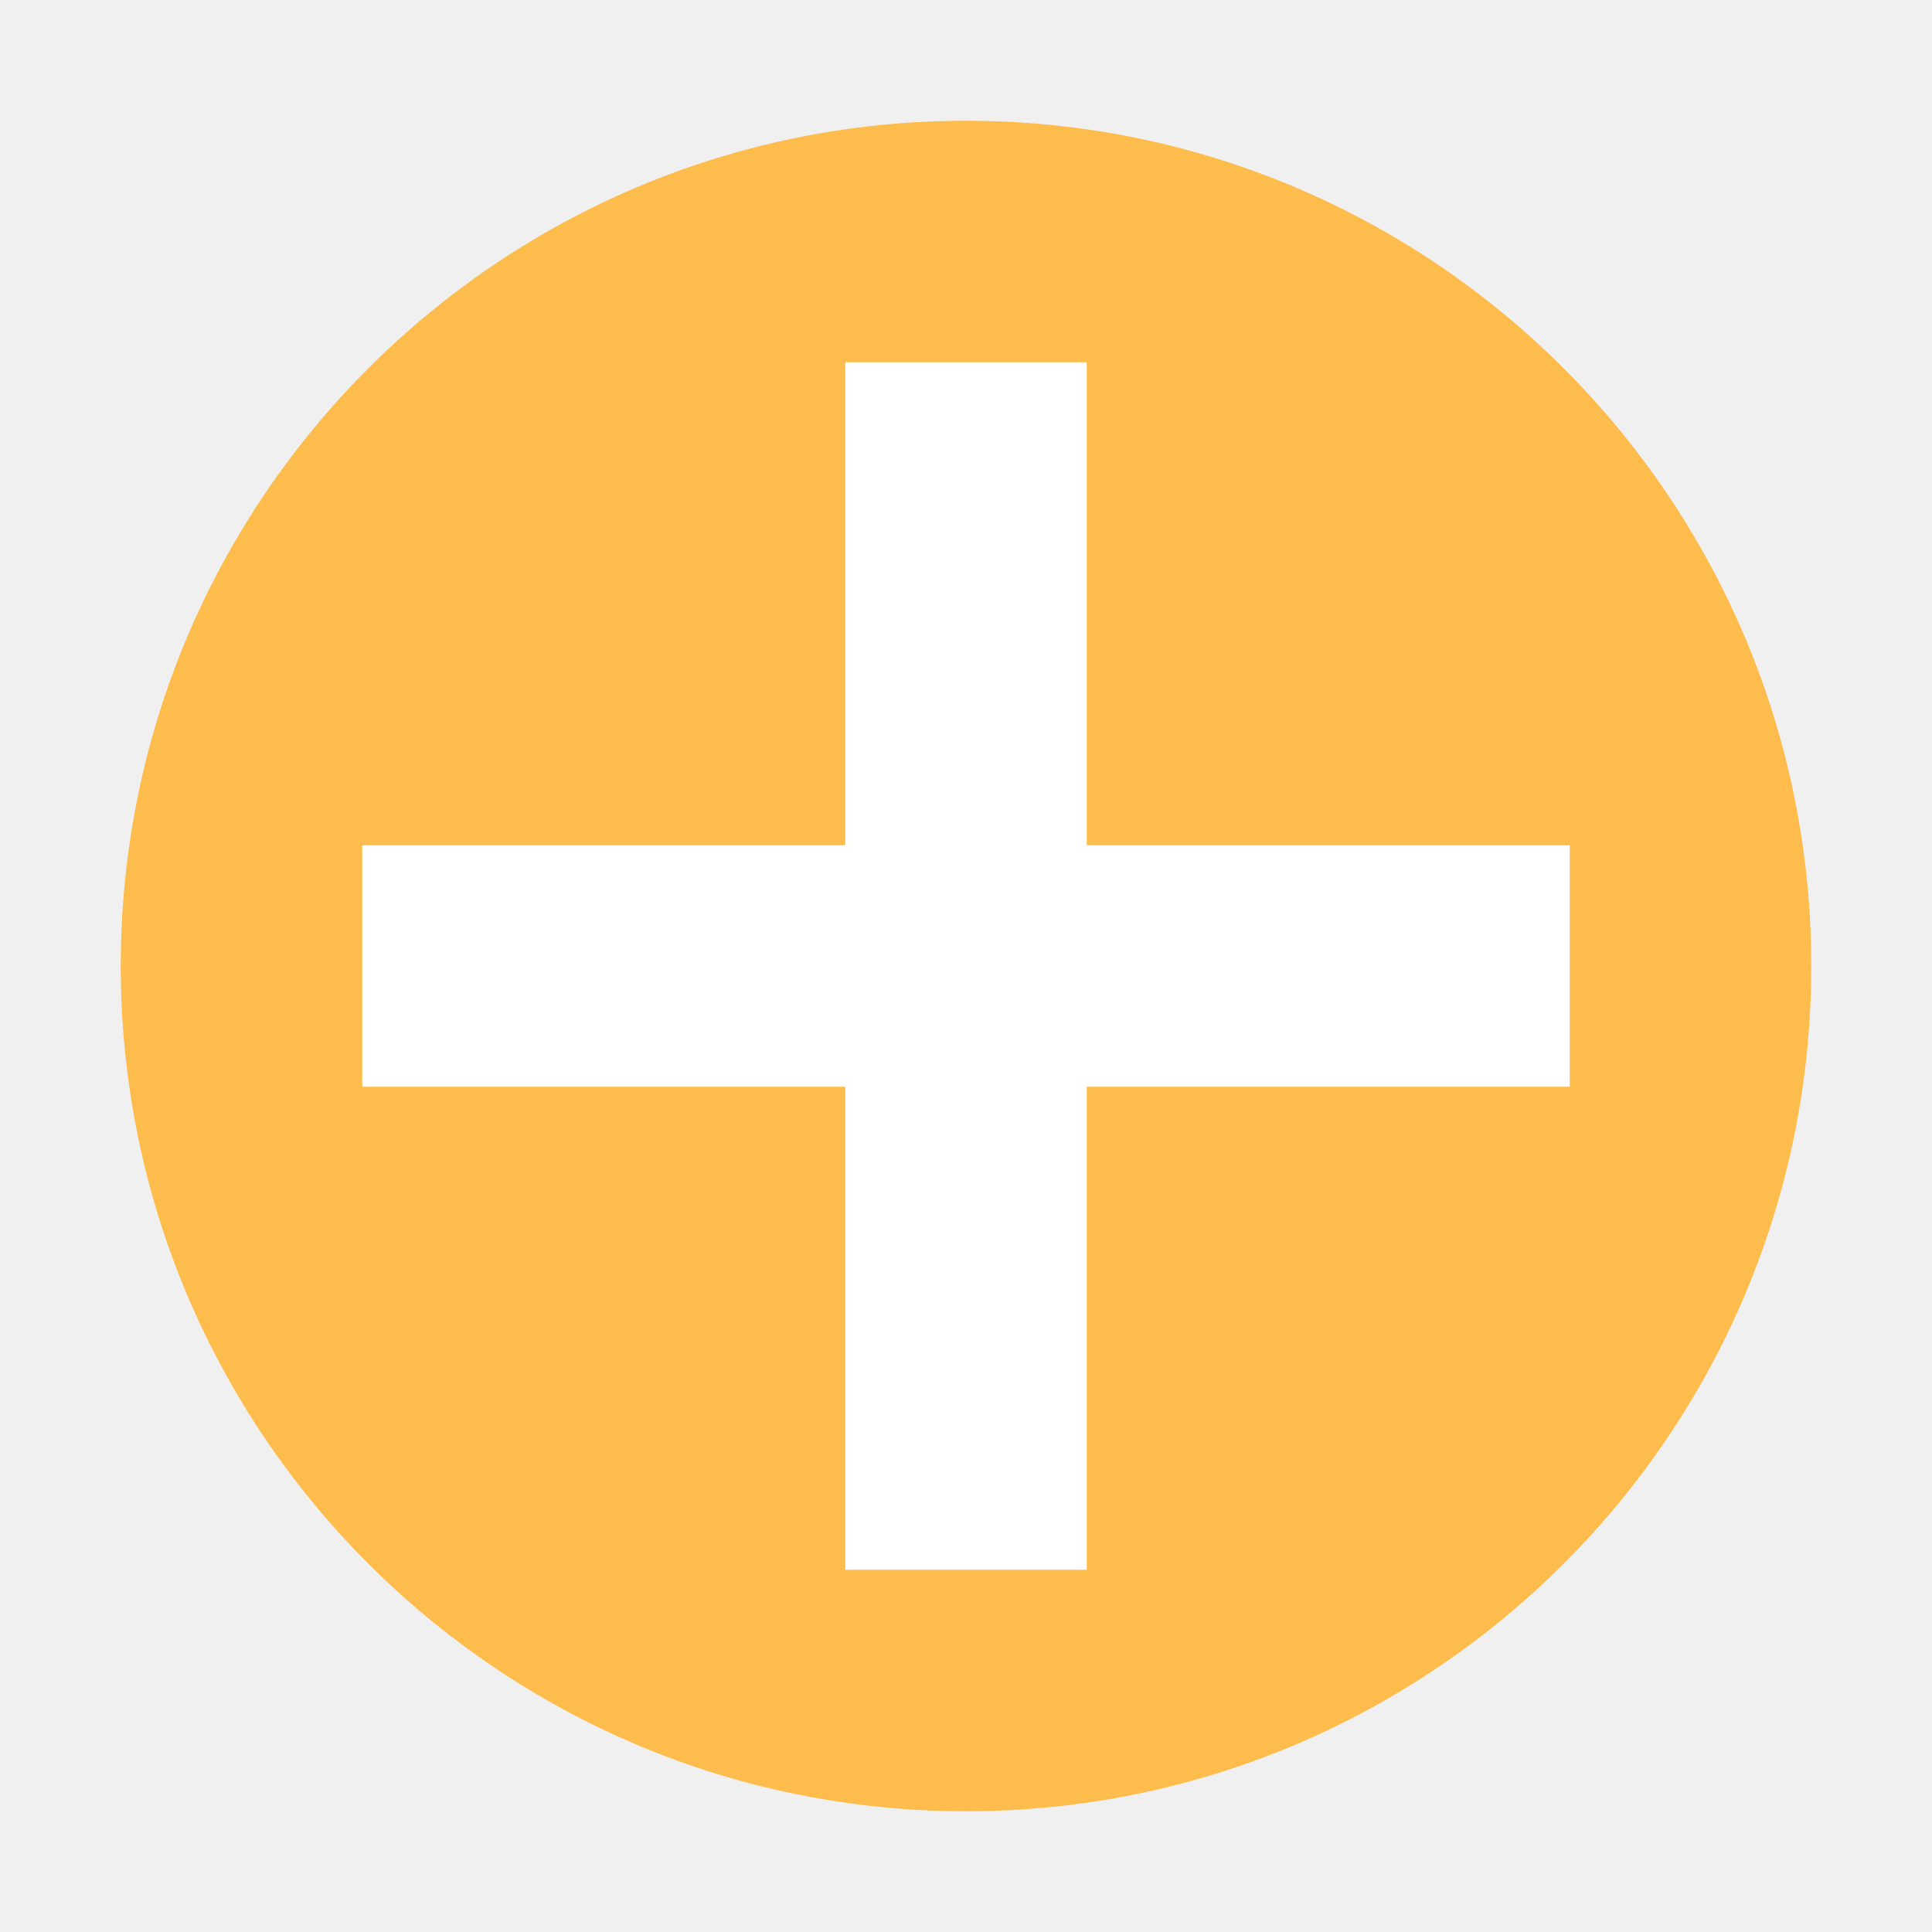
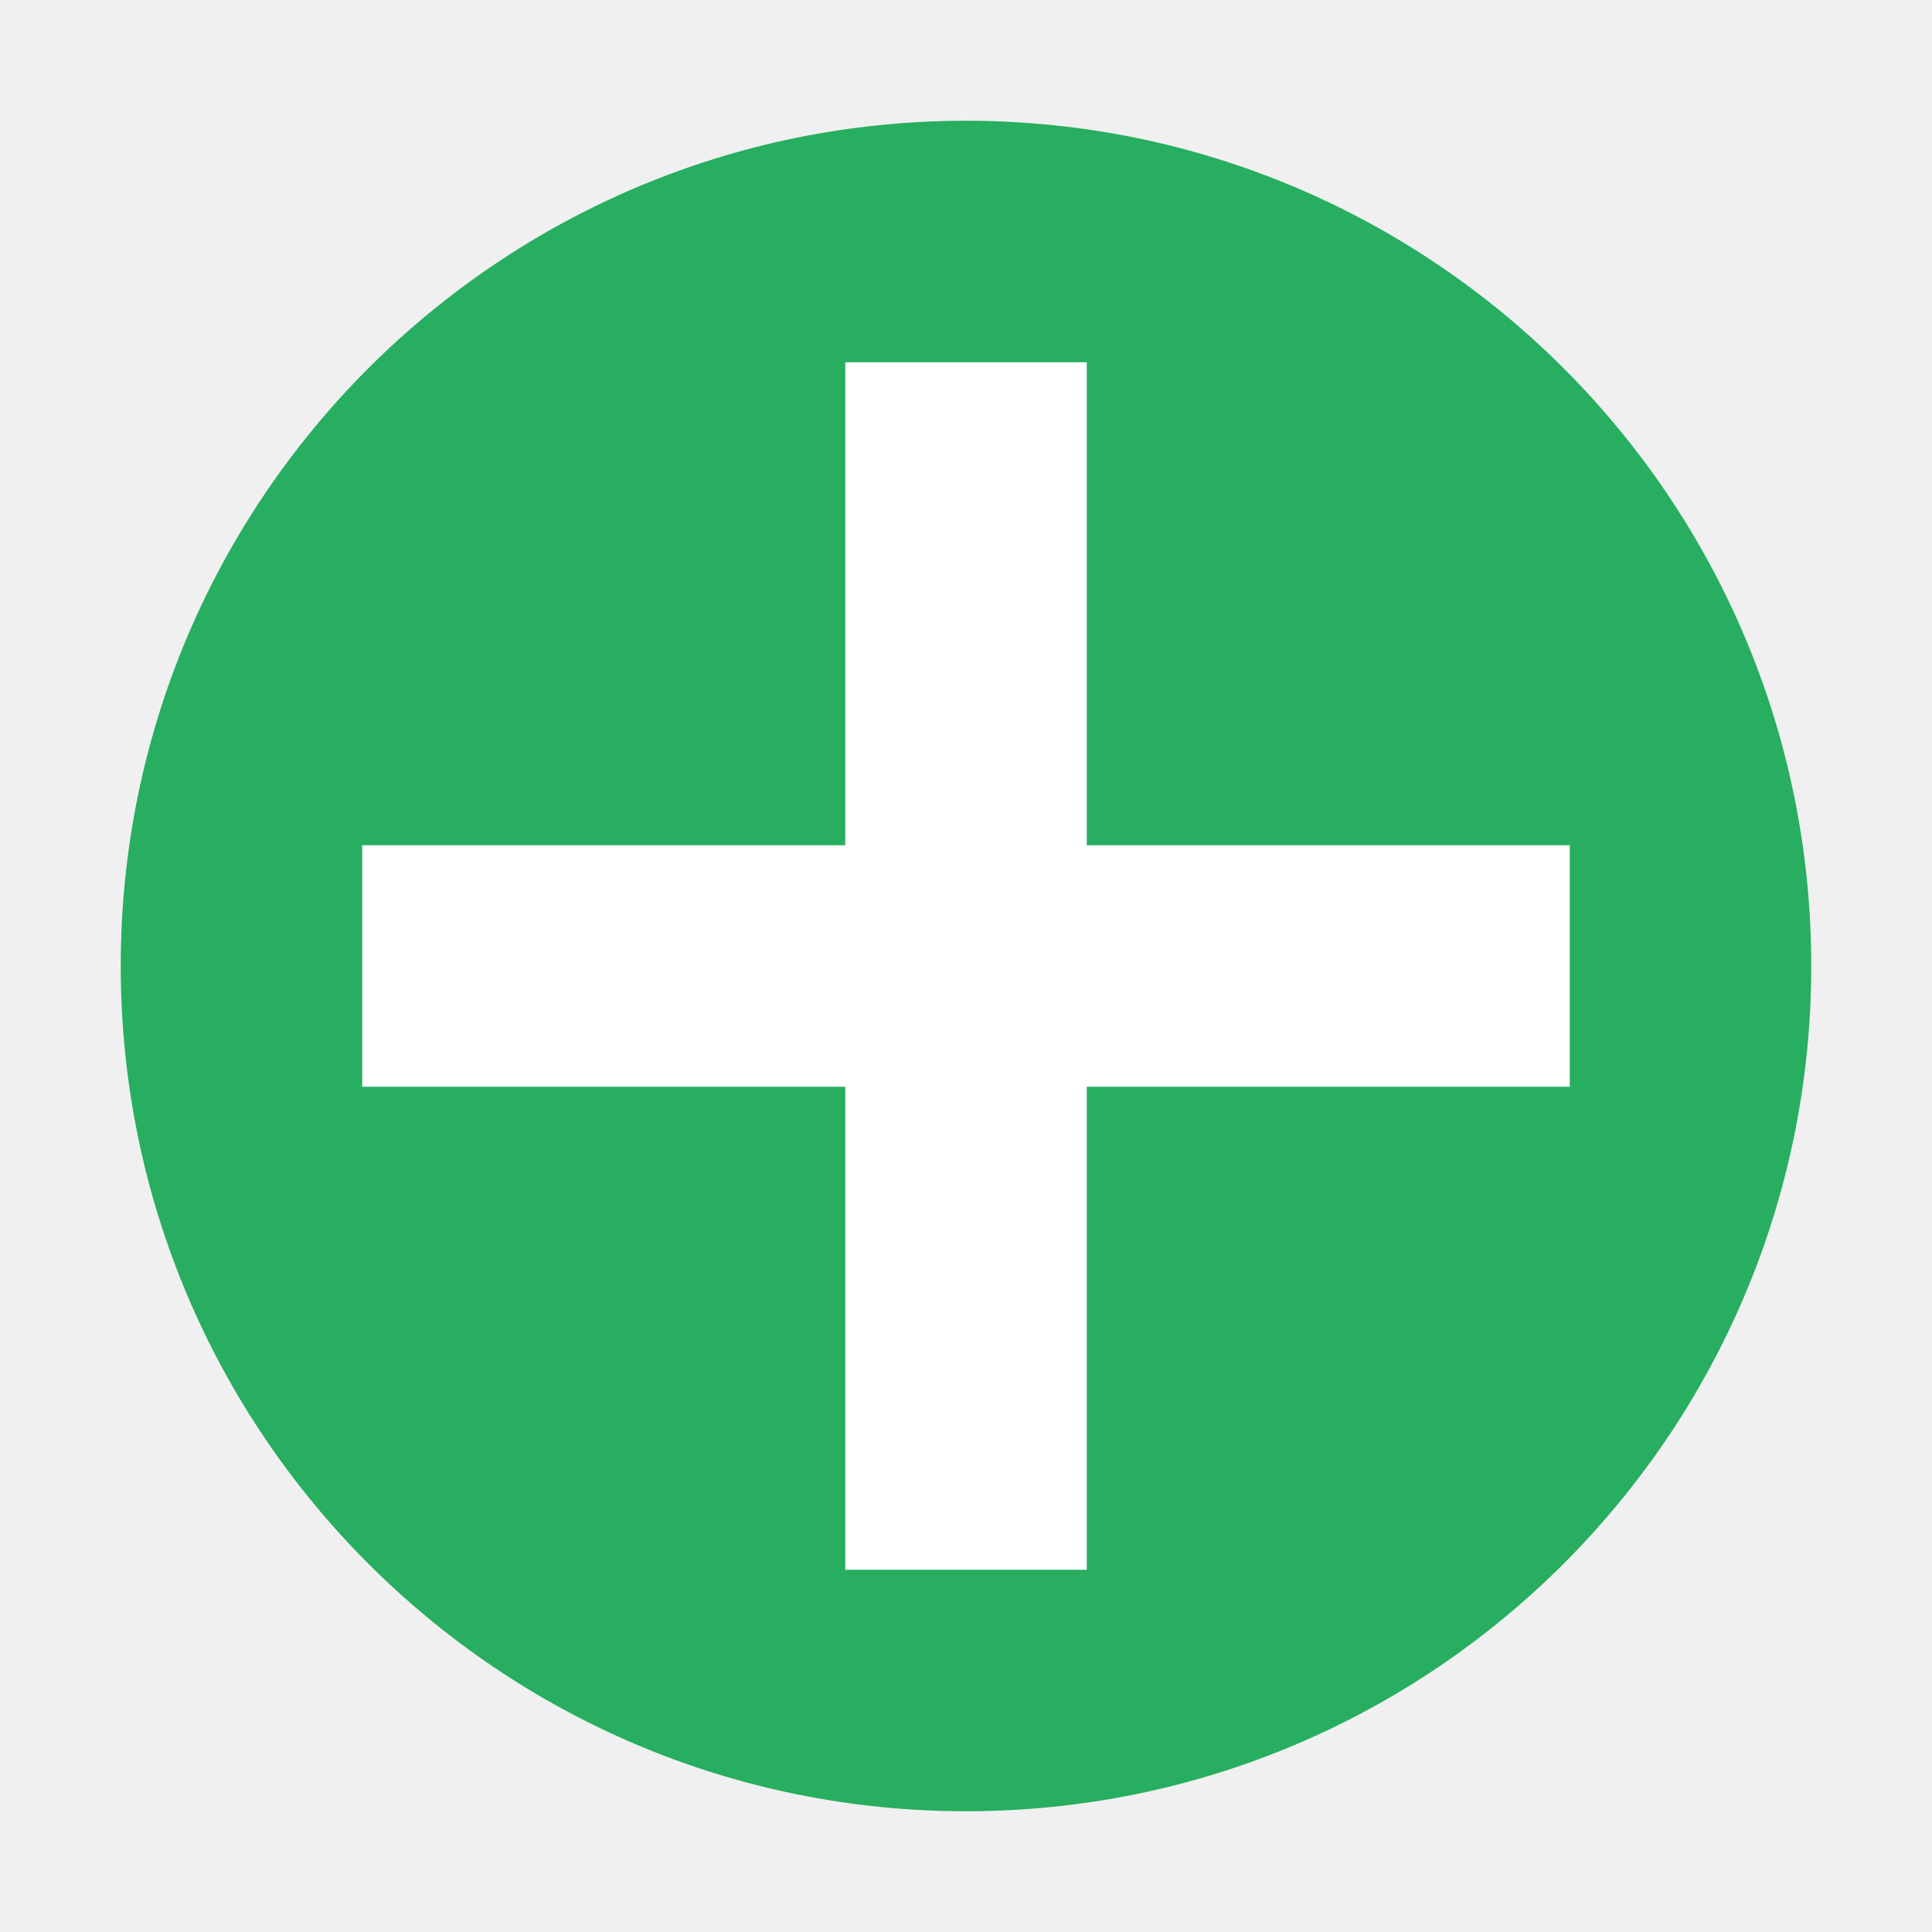
<svg xmlns="http://www.w3.org/2000/svg" viewBox="0 0 16 16">
-   <path style="fill:#fdbc4b;fill-opacity:1;stroke:none" d="M 8 1 A 7 7 0 0 0 1 8 A 7 7 0 0 0 8 15 A 7 7 0 0 0 15 8 A 7 7 0 0 0 8 1 z " />
+   <defs id="defs3051">
+     <style type="text/css" id="current-color-scheme">
+       .ColorScheme-Text {
+         color:#4d4d4d;
+       }
+       .ColorScheme-PositiveText {
+         color:#27ae60;
+       }
+       </style>
+   </defs>
+   <path style="fill:currentColor;fill-opacity:1;stroke:none" class="ColorScheme-PositiveText" d="M 8 1 A 7 7 0 0 0 1 8 A 7 7 0 0 0 8 15 A 7 7 0 0 0 15 8 A 7 7 0 0 0 8 1 z " />
  <path style="fill:#ffffff;fill-opacity:1;stroke:none" d="M 7 3 L 7 7 L 3 7 L 3 9 L 7 9 L 7 13 L 9 13 L 9 9 L 13 9 L 13 7 L 9 7 L 9 3 L 7 3 z " />
</svg>
